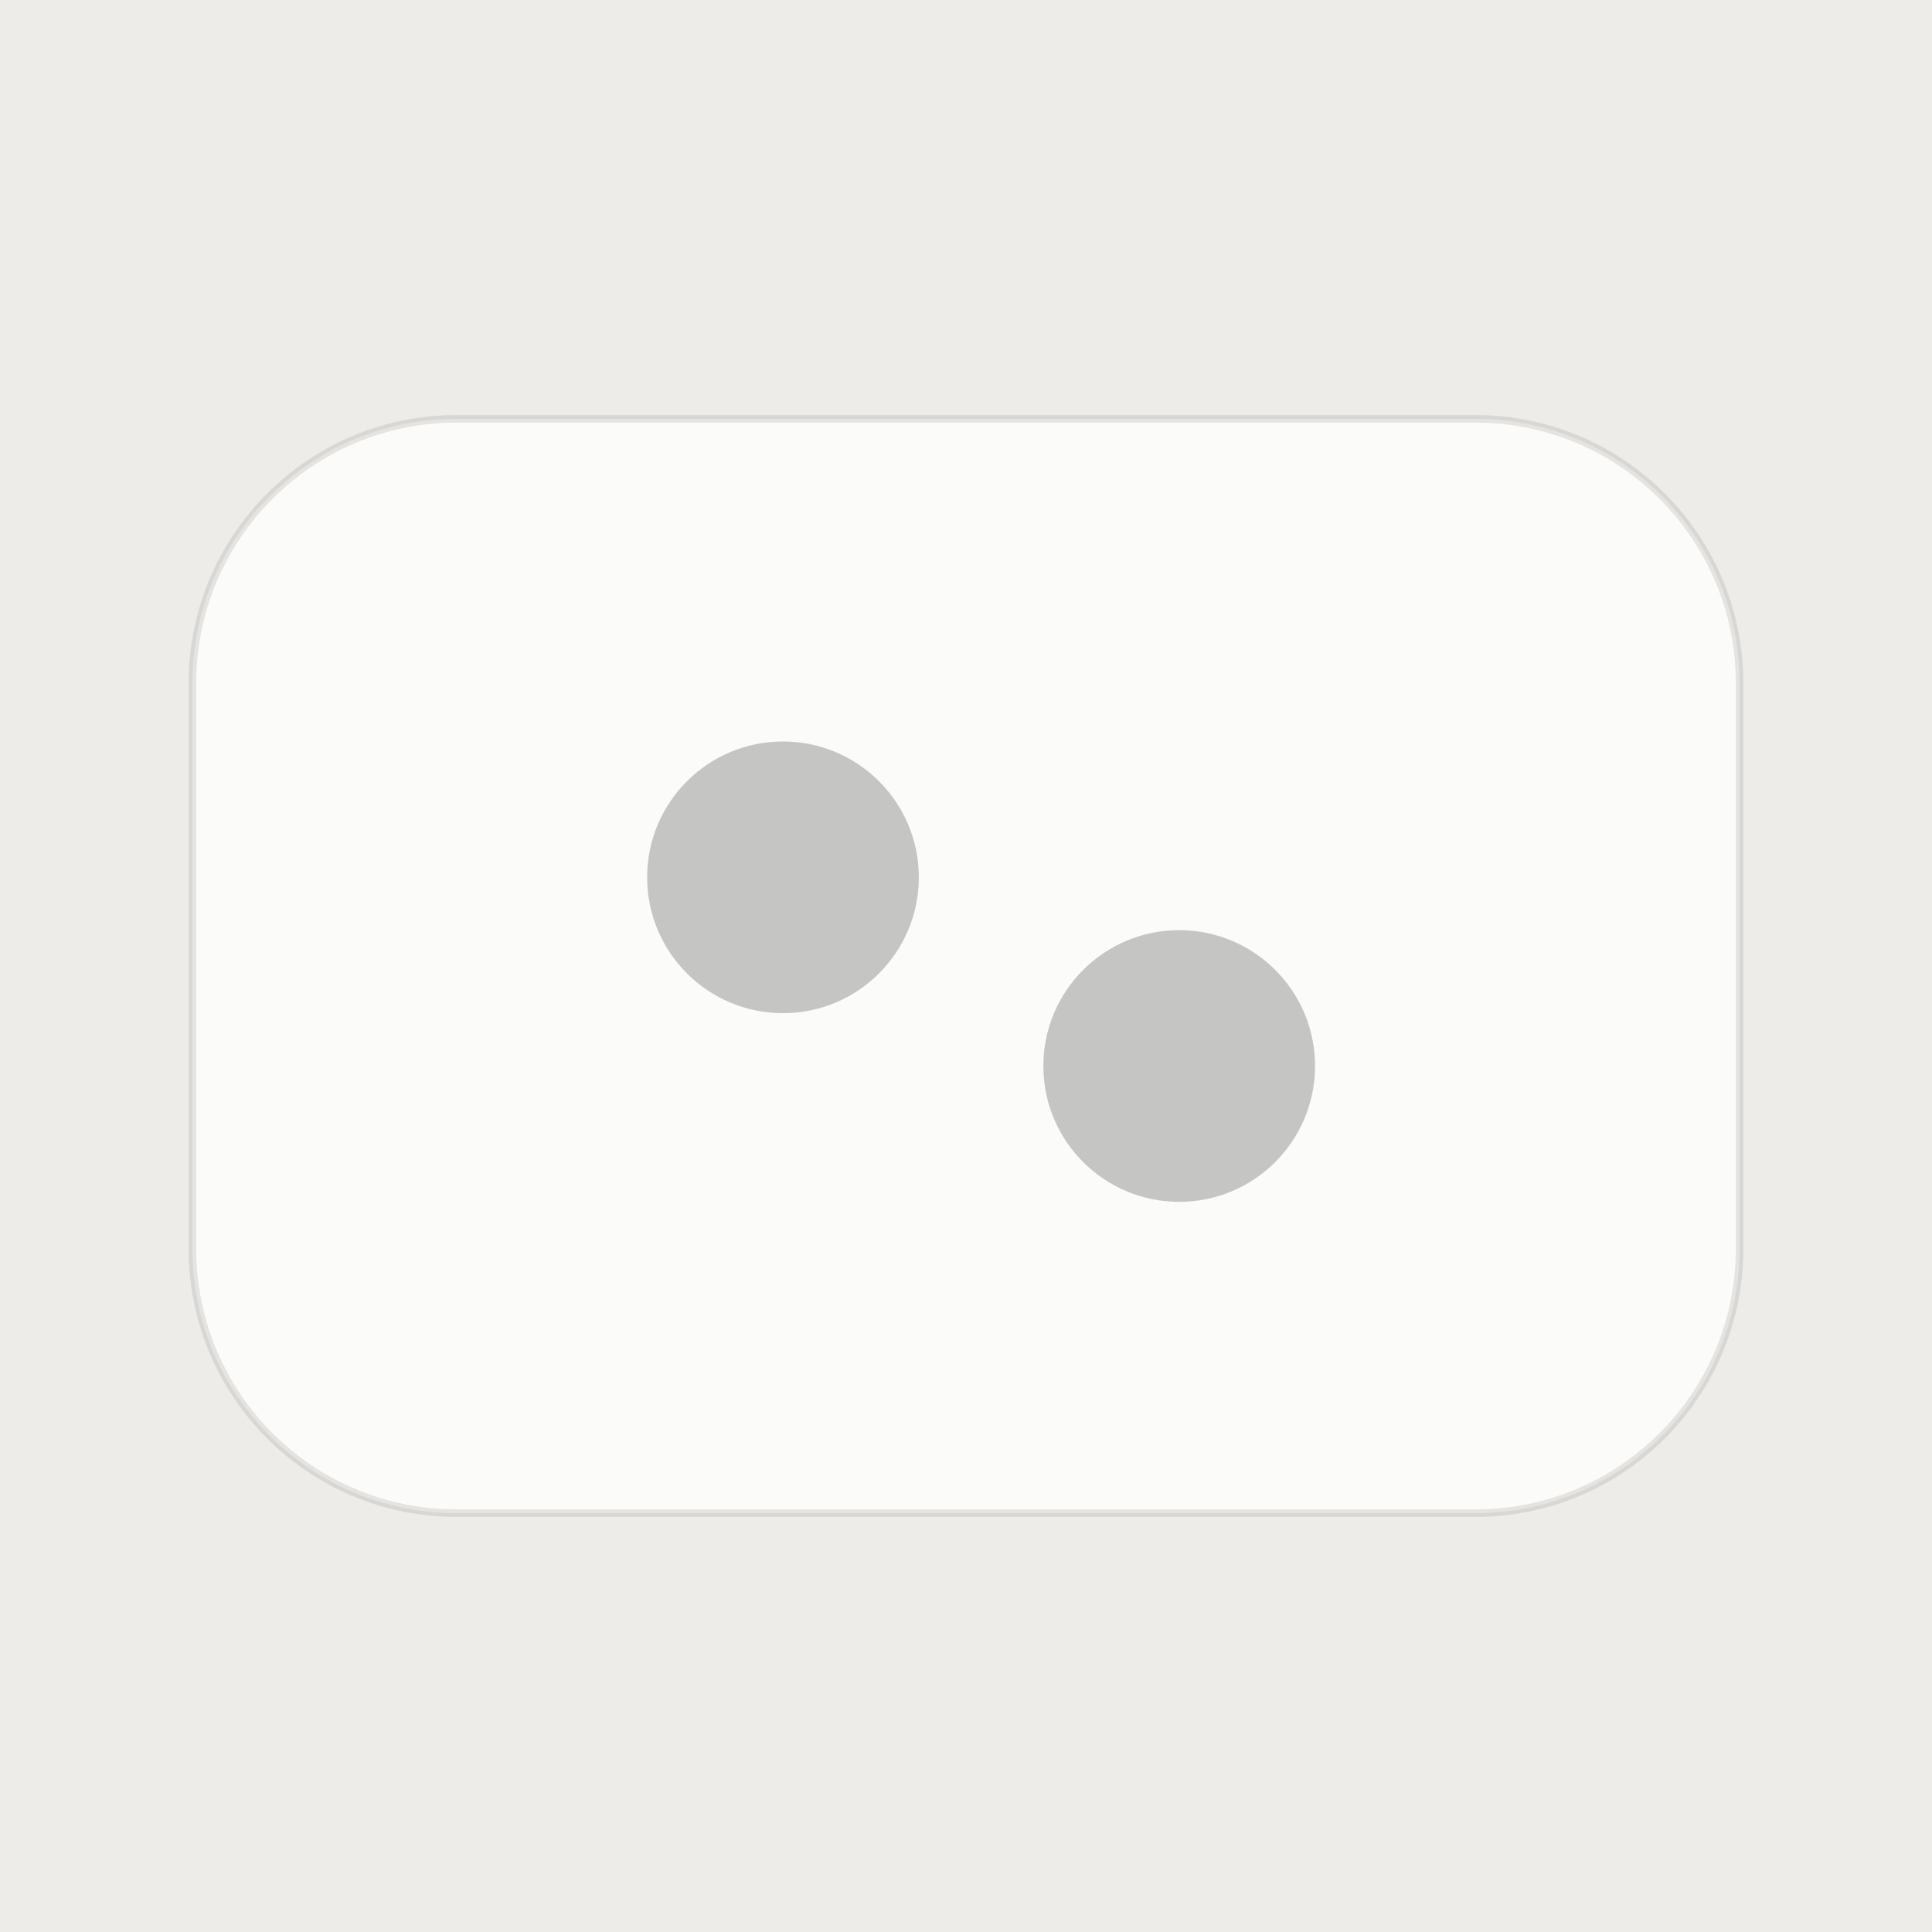
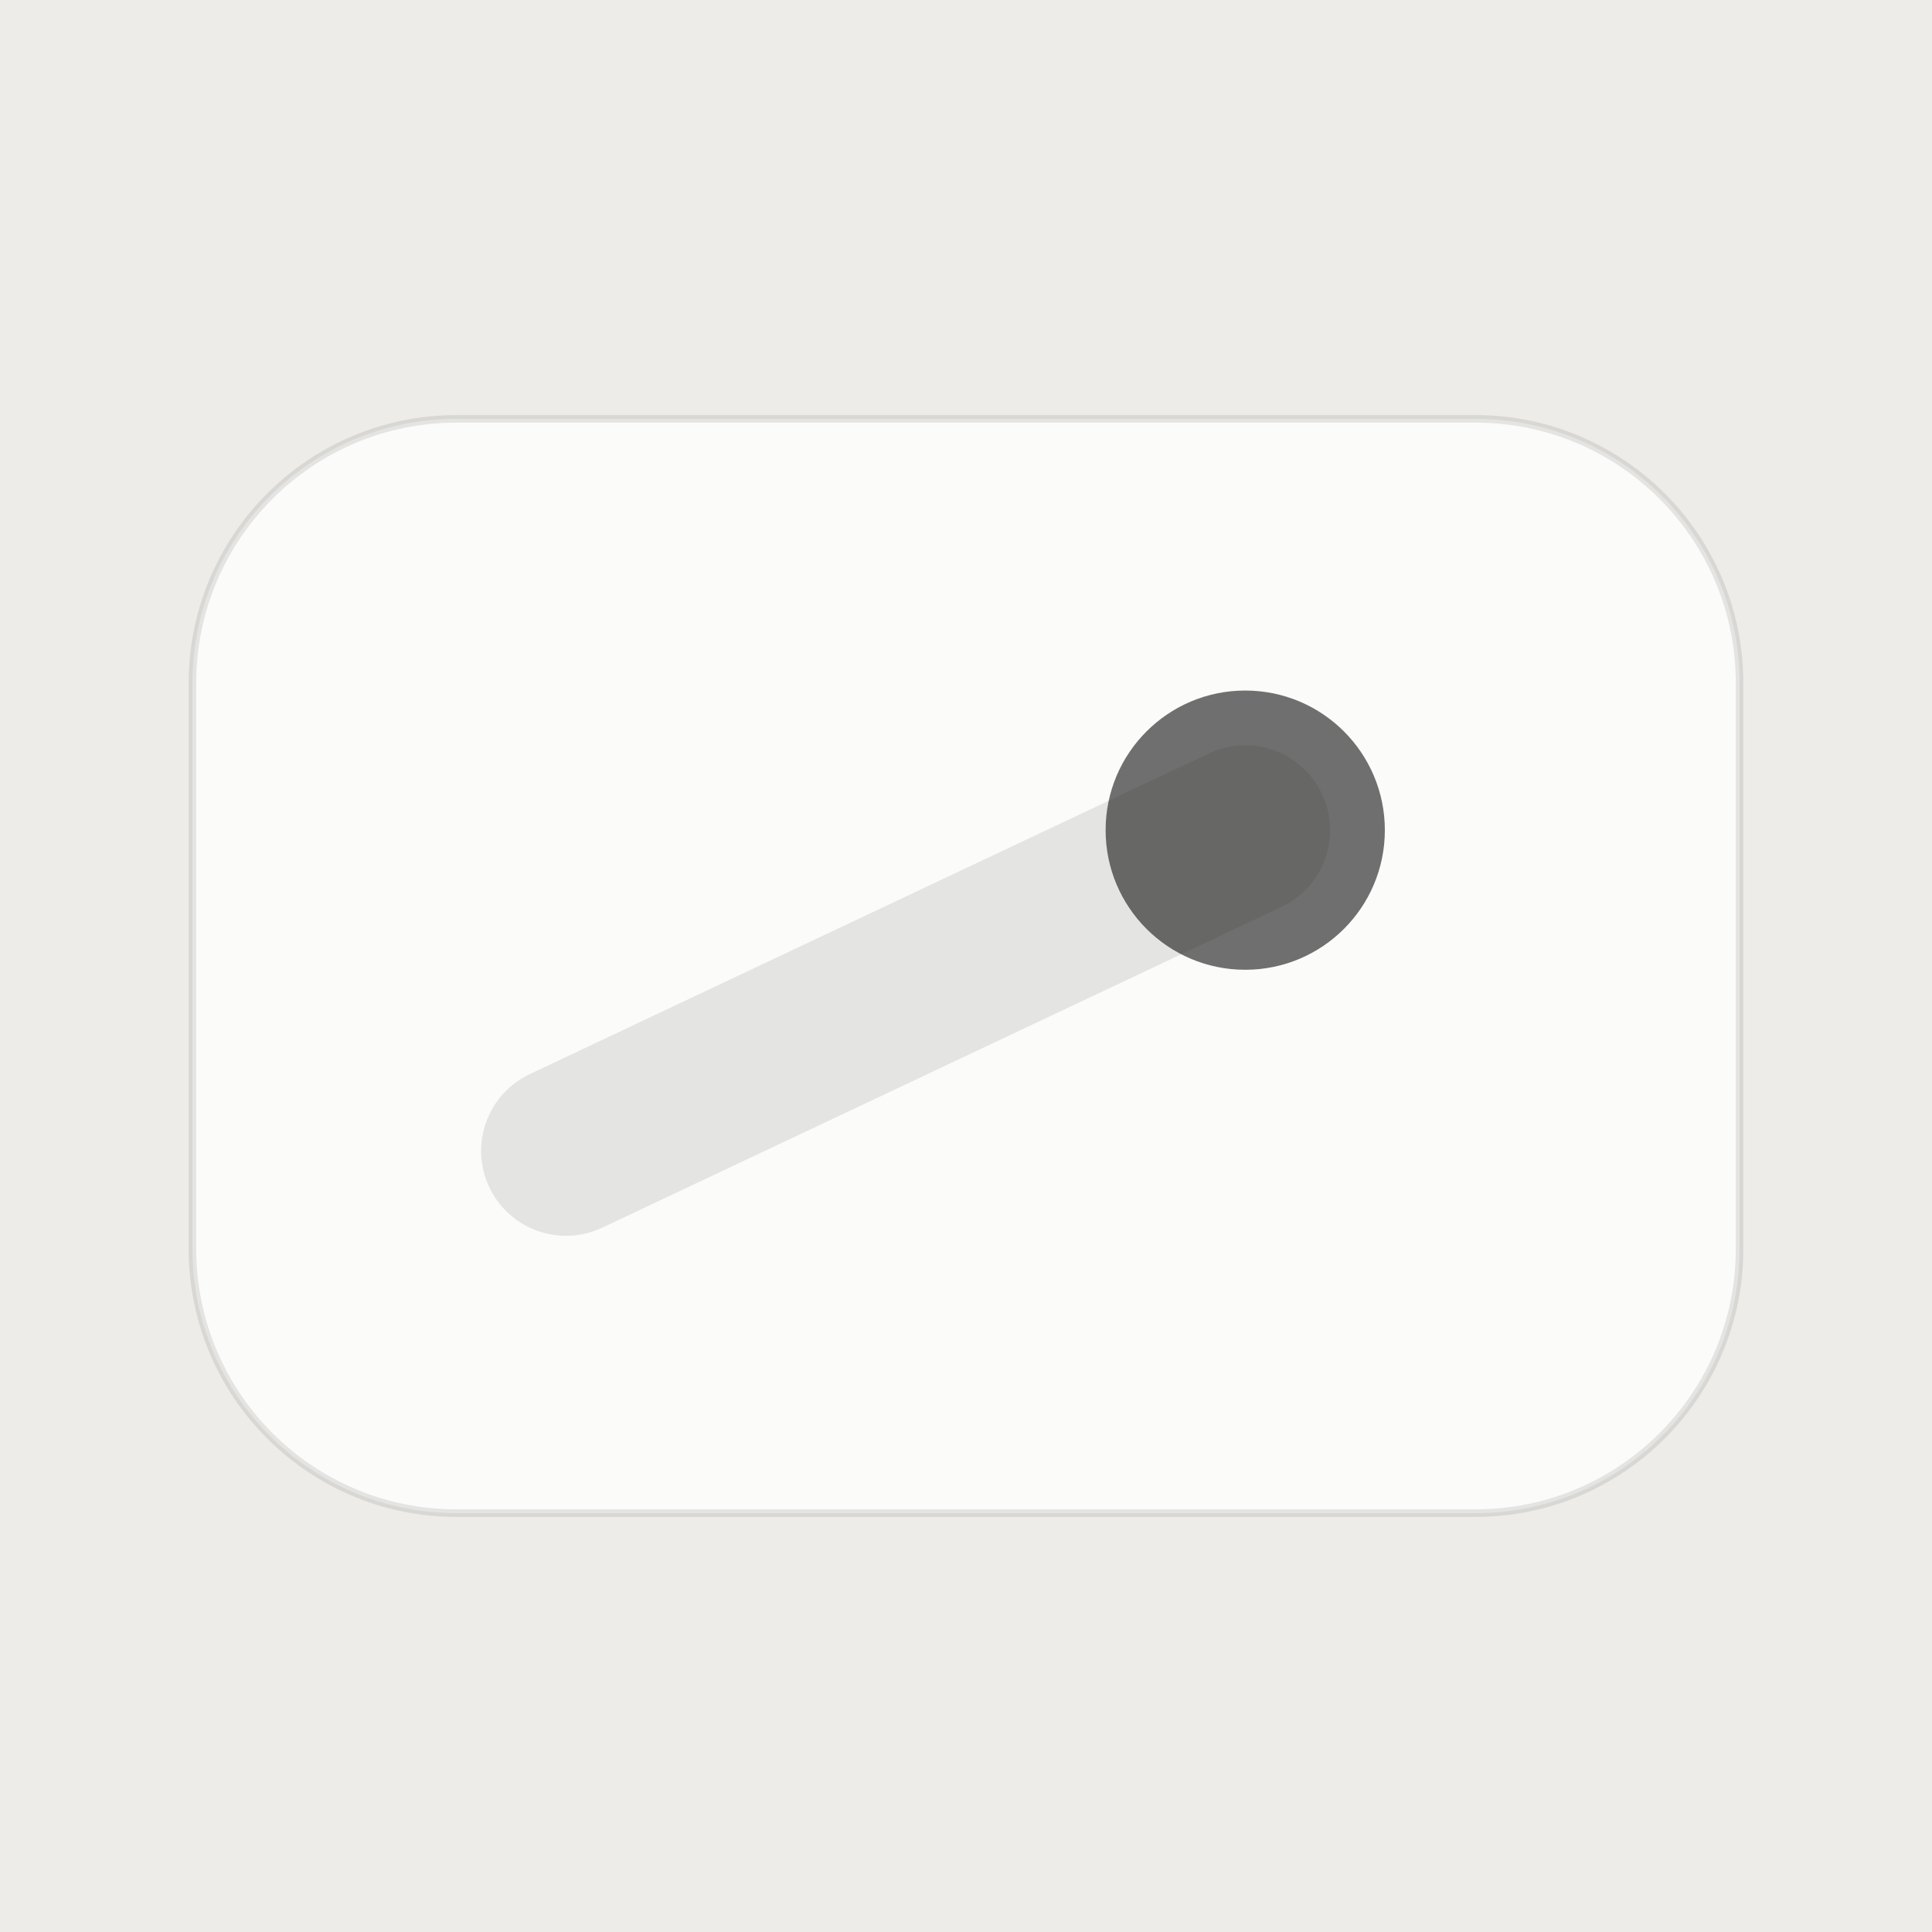
<svg xmlns="http://www.w3.org/2000/svg" width="1024" height="1024" viewBox="0 0 1024 1024">
  <rect width="1024" height="1024" fill="#EDECE8" />
  <rect x="102" y="222" width="820" height="580" rx="140" fill="#FBFBF9" stroke="#1A1A1A" stroke-opacity="0.10" stroke-width="4" />
-   <circle cx="415" cy="465" r="72" fill="#1A1A1A" fill-opacity="0.24" />
-   <circle cx="625" cy="565" r="72" fill="#1A1A1A" fill-opacity="0.24" />
+   <line x1="300" y1="610" x2="660" y2="440" stroke="#1A1A1A" stroke-opacity="0.1" stroke-width="90" stroke-linecap="round" />
+   <circle cx="660" cy="440" r="74" fill="#1A1A1A" fill-opacity="0.62" />
</svg>
